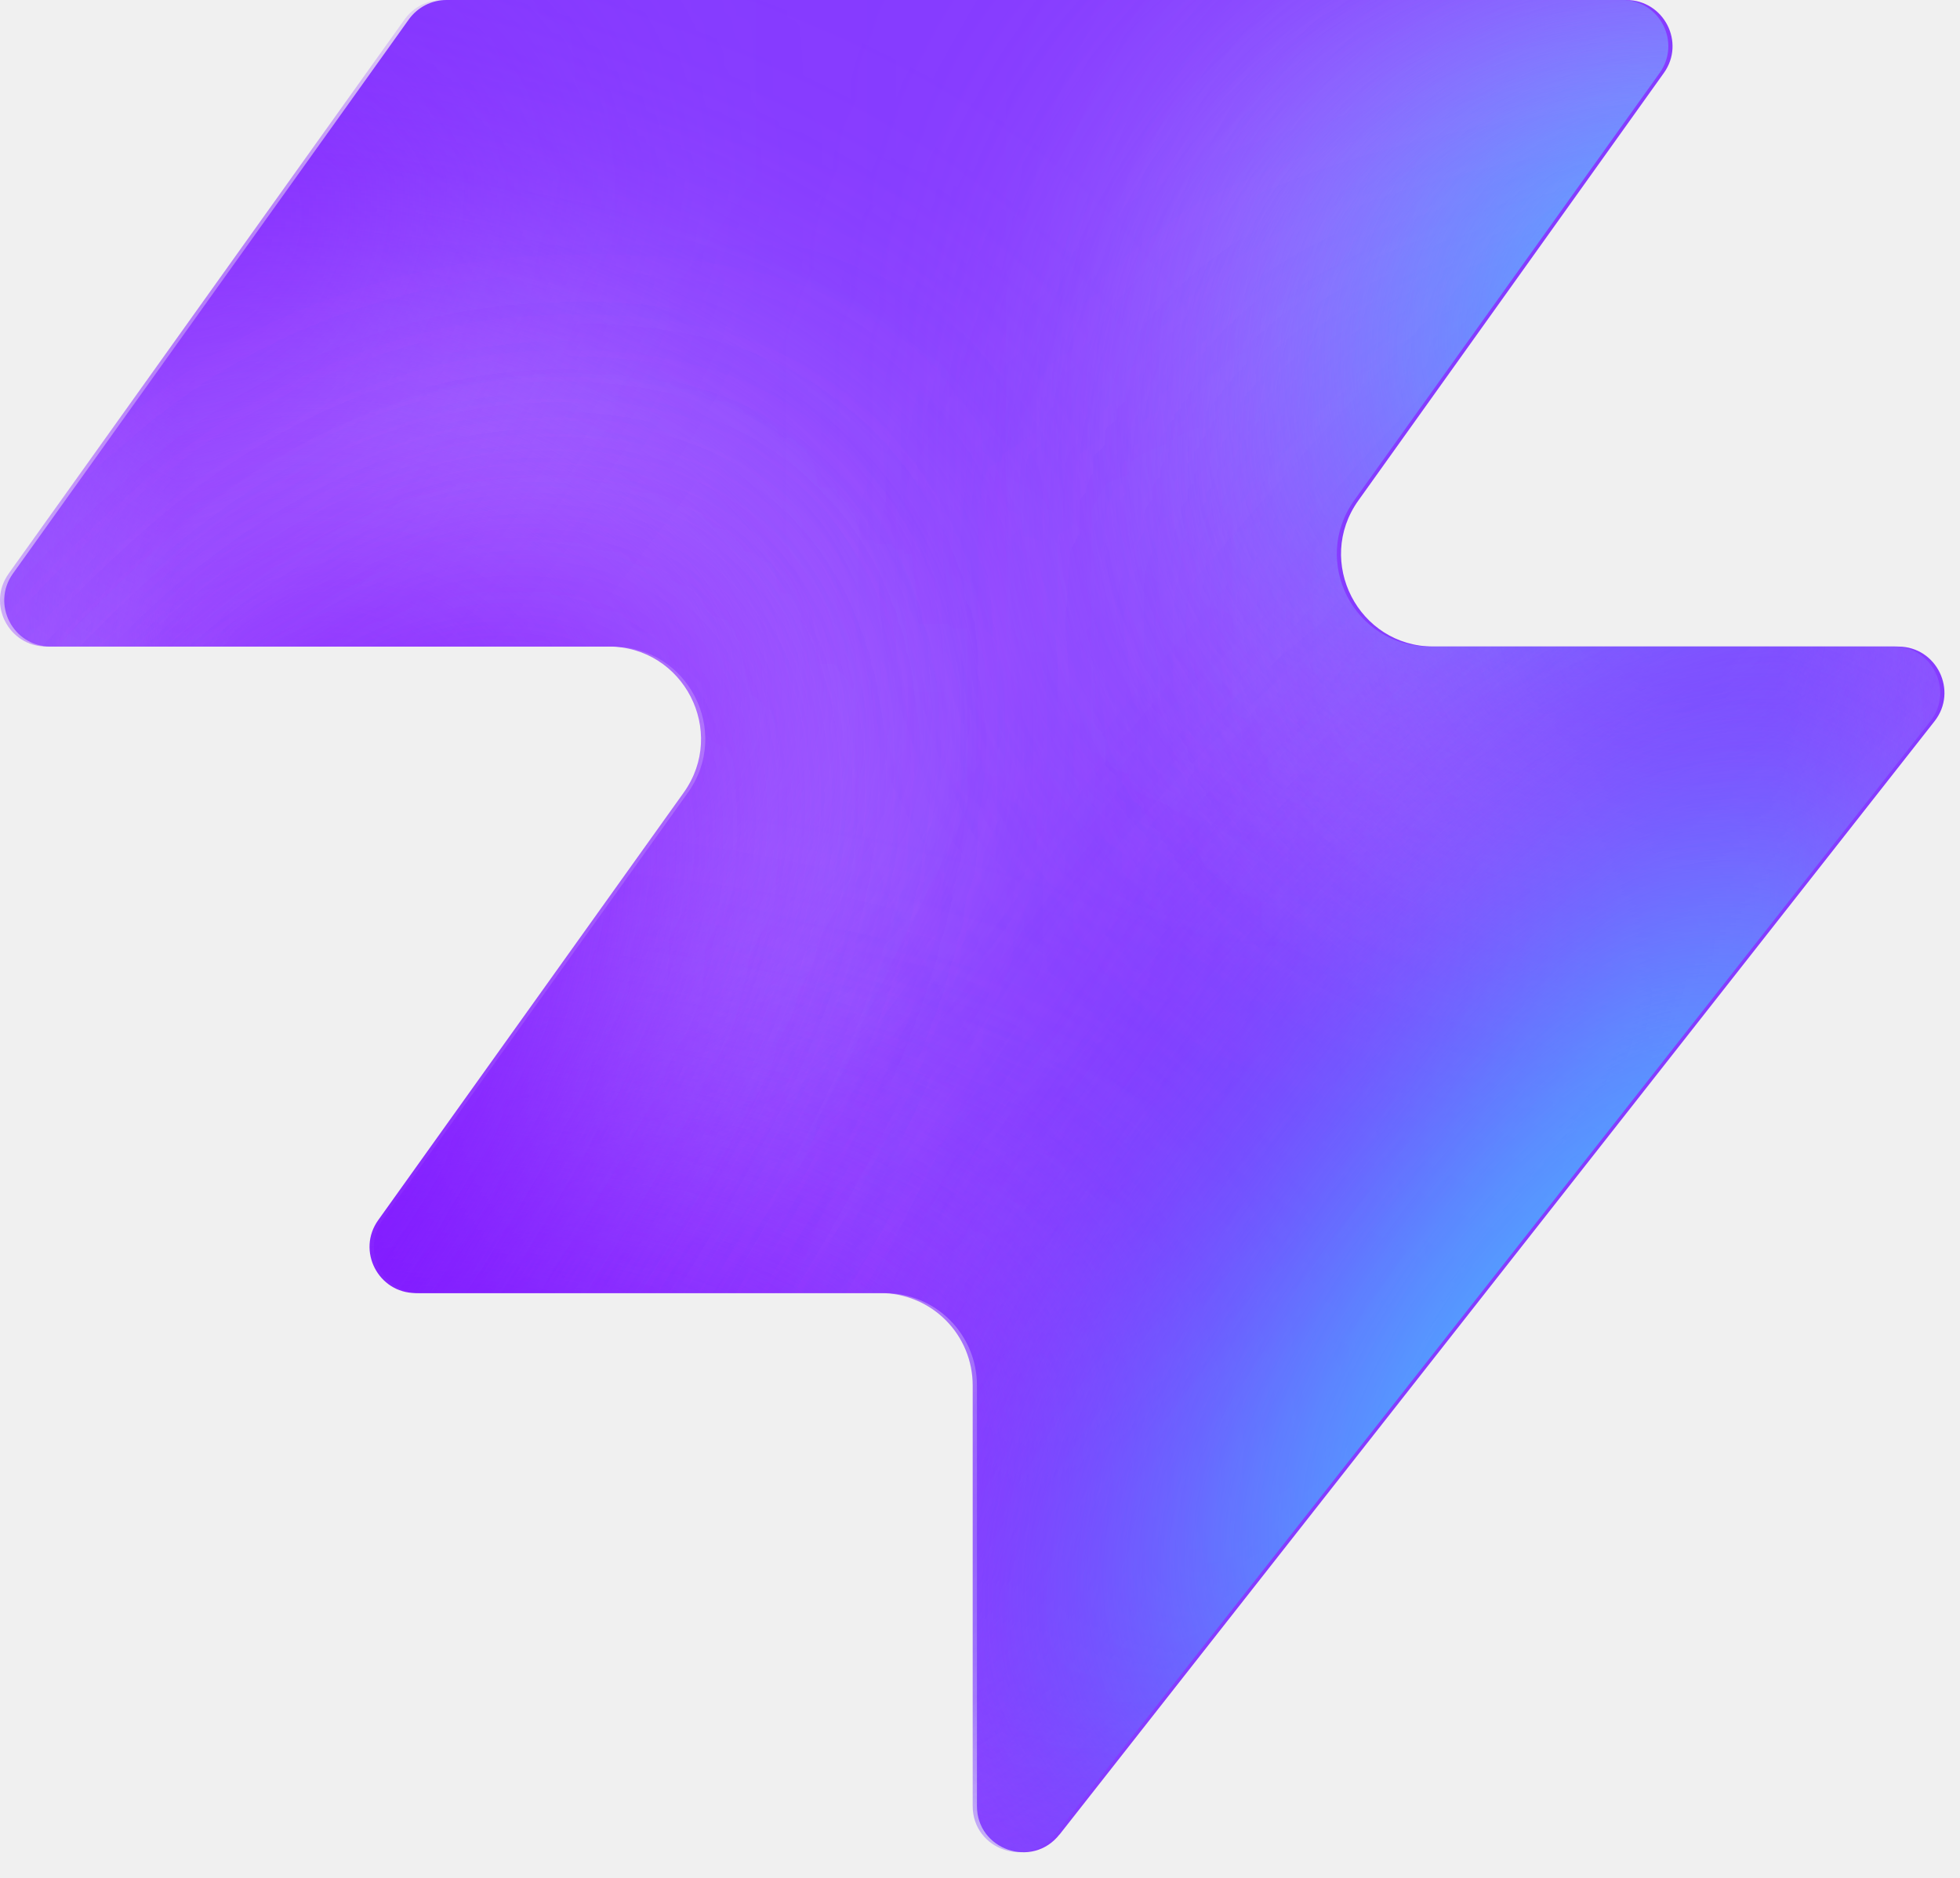
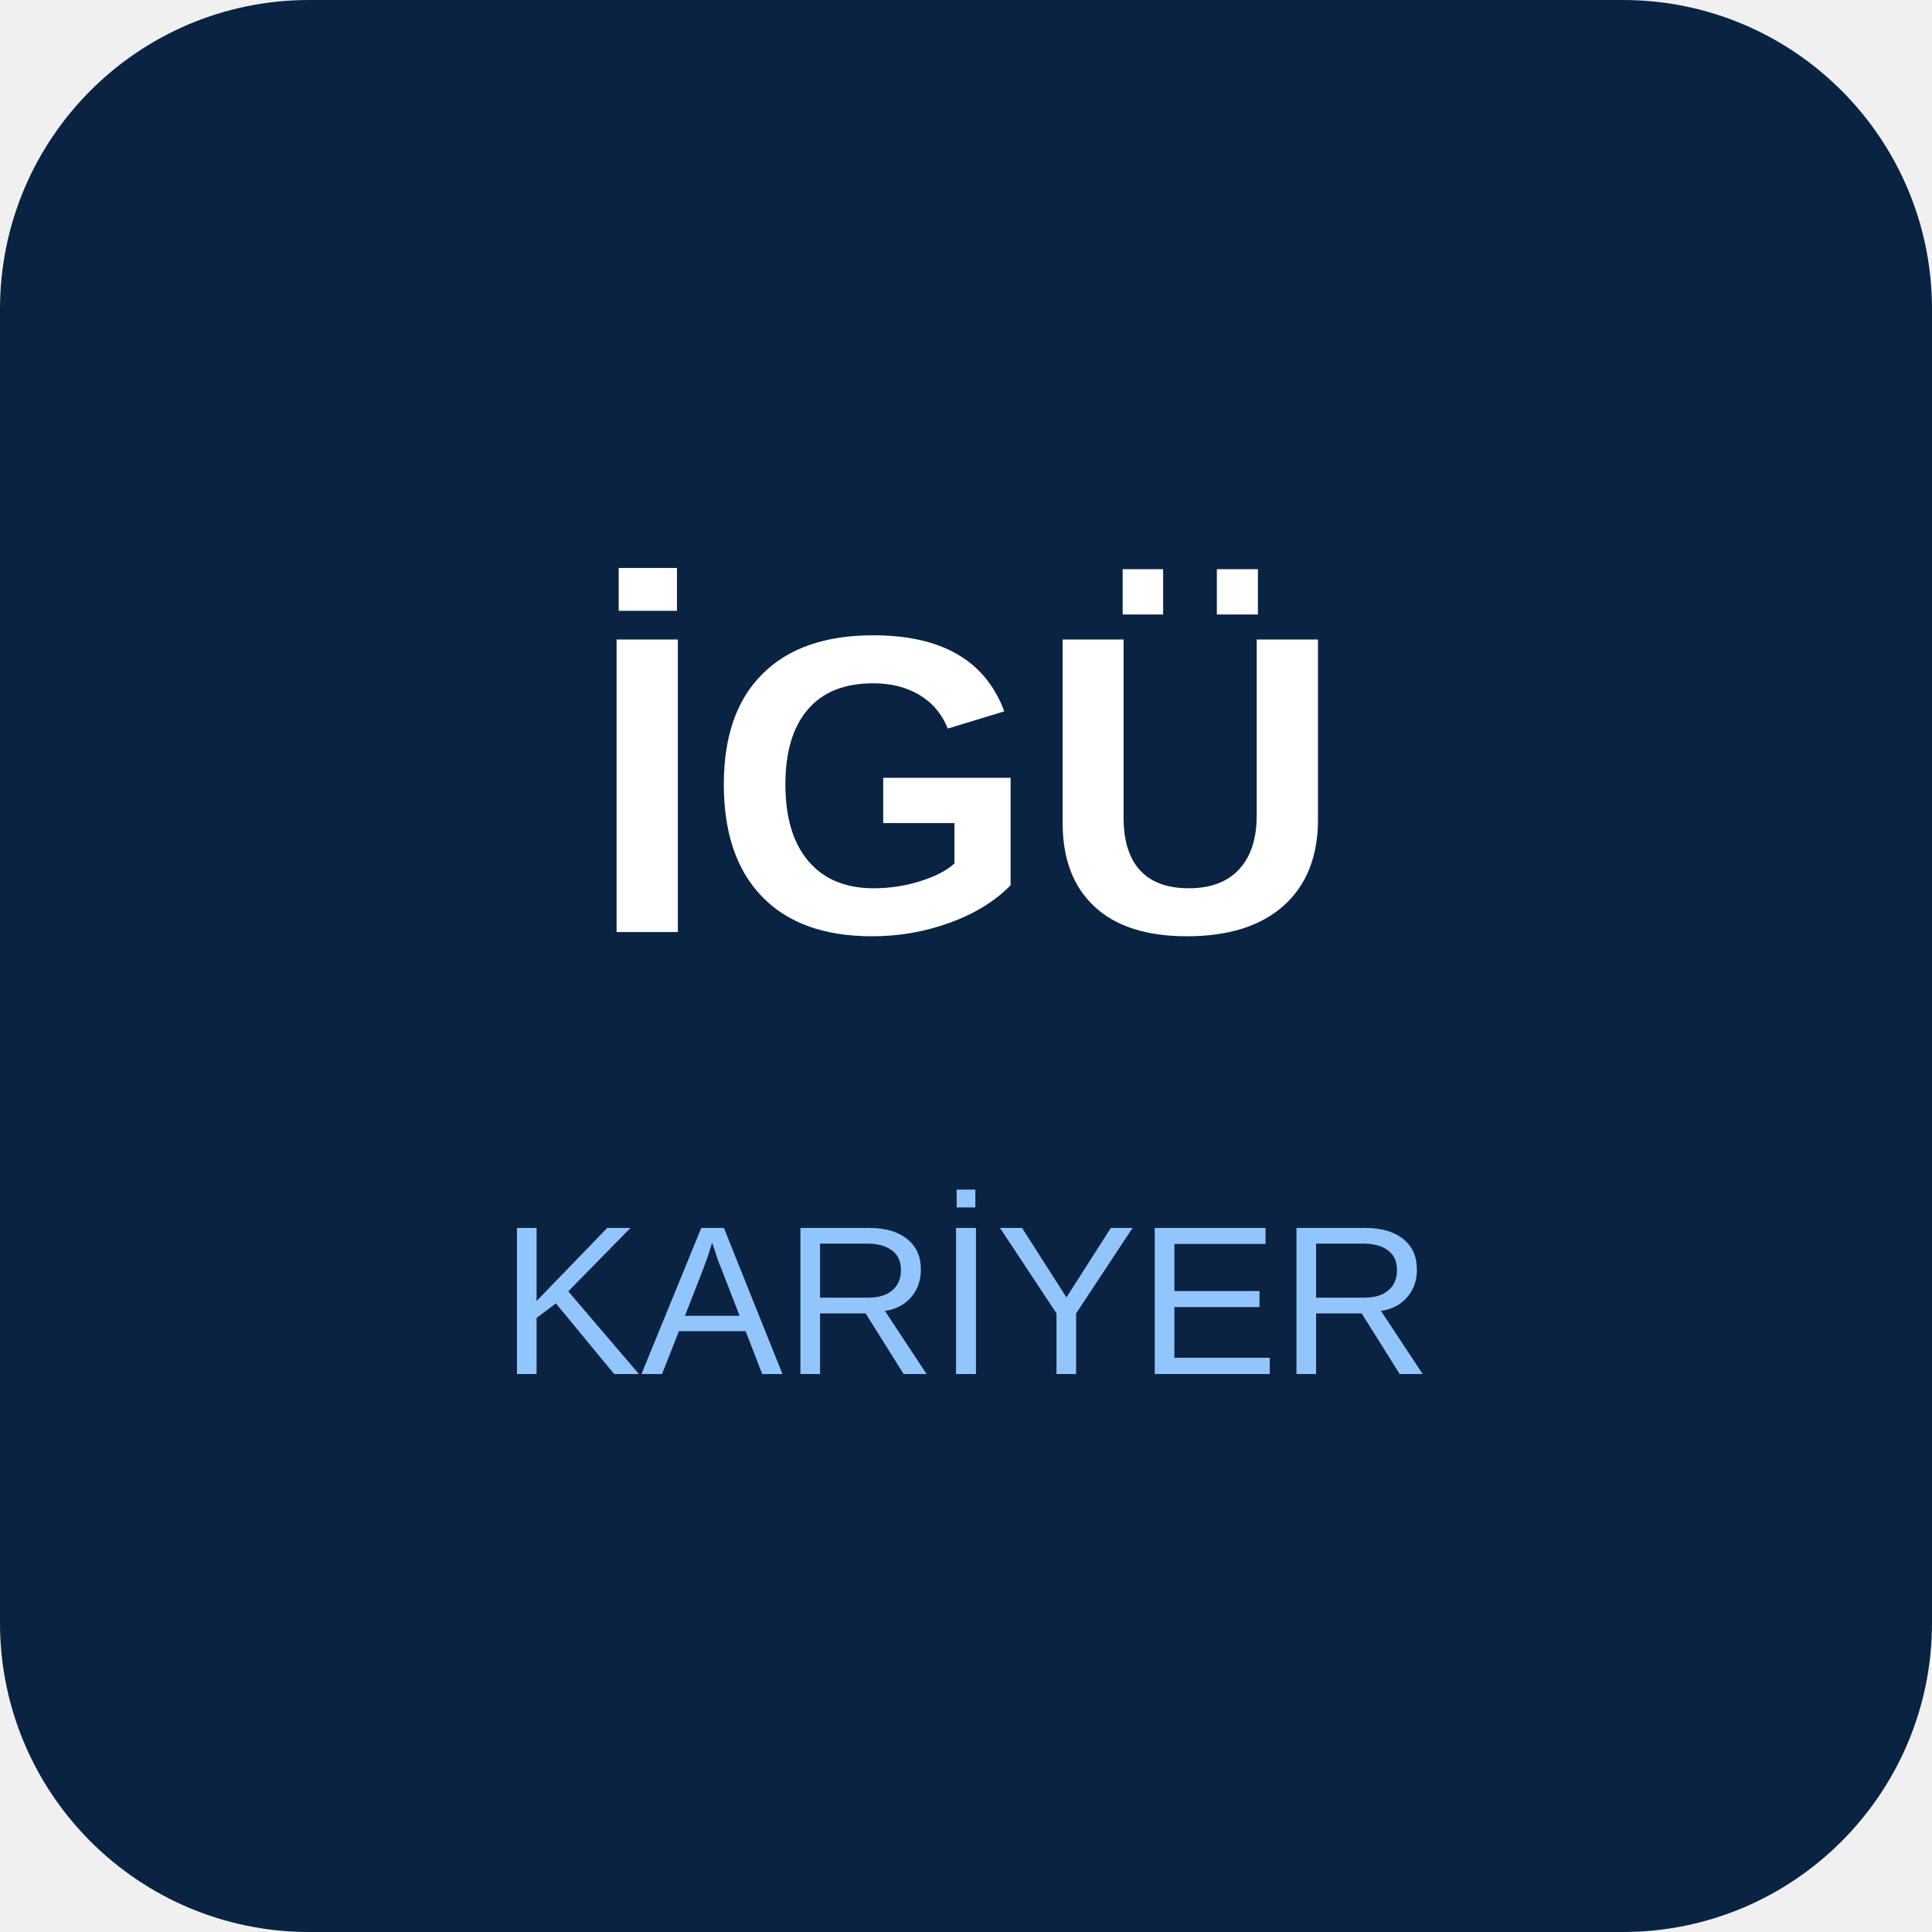
- <svg xmlns="http://www.w3.org/2000/svg" width="48" height="46" fill="none" viewBox="0 0 48 46">
-   <path fill="#863bff" d="M25.946 44.938c-.664.845-2.021.375-2.021-.698V33.937a2.26 2.26 0 0 0-2.262-2.262H10.287c-.92 0-1.456-1.04-.92-1.788l7.48-10.471c1.07-1.497 0-3.578-1.842-3.578H1.237c-.92 0-1.456-1.04-.92-1.788L10.013.474c.214-.297.556-.474.92-.474h28.894c.92 0 1.456 1.04.92 1.788l-7.48 10.471c-1.07 1.498 0 3.579 1.842 3.579h11.377c.943 0 1.473 1.088.89 1.83L25.947 44.94z" style="fill:#863bff;fill:color(display-p3 .525 .23 1);fill-opacity:1" />
-   <mask id="a" width="48" height="46" x="0" y="0" maskUnits="userSpaceOnUse" style="mask-type:alpha">
-     <path fill="#000" d="M25.842 44.938c-.664.844-2.021.375-2.021-.698V33.937a2.26 2.26 0 0 0-2.262-2.262H10.183c-.92 0-1.456-1.04-.92-1.788l7.48-10.471c1.07-1.498 0-3.579-1.842-3.579H1.133c-.92 0-1.456-1.04-.92-1.787L9.91.473c.214-.297.556-.474.92-.474h28.894c.92 0 1.456 1.04.92 1.788l-7.48 10.471c-1.07 1.498 0 3.578 1.842 3.578h11.377c.943 0 1.473 1.088.89 1.832L25.843 44.94z" style="fill:#000;fill-opacity:1" />
-   </mask>
-   <g mask="url(#a)">
-     <g filter="url(#b)">
-       <ellipse cx="5.508" cy="14.704" fill="#ede6ff" rx="5.508" ry="14.704" style="fill:#ede6ff;fill:color(display-p3 .927 .903 1);fill-opacity:1" transform="matrix(.00324 1 1 -.00324 -4.47 31.516)" />
-     </g>
-     <g filter="url(#c)">
-       <ellipse cx="10.399" cy="29.851" fill="#ede6ff" rx="10.399" ry="29.851" style="fill:#ede6ff;fill:color(display-p3 .927 .903 1);fill-opacity:1" transform="matrix(.00324 1 1 -.00324 -39.328 7.883)" />
-     </g>
-     <g filter="url(#d)">
-       <ellipse cx="5.508" cy="30.487" fill="#7e14ff" rx="5.508" ry="30.487" style="fill:#7e14ff;fill:color(display-p3 .492 .077 1);fill-opacity:1" transform="rotate(89.814 -25.913 -14.639)scale(1 -1)" />
-     </g>
-     <g filter="url(#e)">
-       <ellipse cx="5.508" cy="30.599" fill="#7e14ff" rx="5.508" ry="30.599" style="fill:#7e14ff;fill:color(display-p3 .492 .077 1);fill-opacity:1" transform="rotate(89.814 -32.644 -3.334)scale(1 -1)" />
-     </g>
-     <g filter="url(#f)">
-       <ellipse cx="5.508" cy="30.599" fill="#7e14ff" rx="5.508" ry="30.599" style="fill:#7e14ff;fill:color(display-p3 .492 .077 1);fill-opacity:1" transform="matrix(.00324 1 1 -.00324 -34.34 30.47)" />
-     </g>
-     <g filter="url(#g)">
-       <ellipse cx="14.072" cy="22.078" fill="#ede6ff" rx="14.072" ry="22.078" style="fill:#ede6ff;fill:color(display-p3 .927 .903 1);fill-opacity:1" transform="rotate(93.35 24.506 48.493)scale(-1 1)" />
-     </g>
-     <g filter="url(#h)">
-       <ellipse cx="3.47" cy="21.501" fill="#7e14ff" rx="3.47" ry="21.501" style="fill:#7e14ff;fill:color(display-p3 .492 .077 1);fill-opacity:1" transform="rotate(89.009 28.708 47.59)scale(-1 1)" />
-     </g>
-     <g filter="url(#i)">
-       <ellipse cx="3.47" cy="21.501" fill="#7e14ff" rx="3.47" ry="21.501" style="fill:#7e14ff;fill:color(display-p3 .492 .077 1);fill-opacity:1" transform="rotate(89.009 28.708 47.59)scale(-1 1)" />
-     </g>
-     <g filter="url(#j)">
-       <ellipse cx=".387" cy="8.972" fill="#7e14ff" rx="4.407" ry="29.108" style="fill:#7e14ff;fill:color(display-p3 .492 .077 1);fill-opacity:1" transform="rotate(39.51 .387 8.972)" />
-     </g>
-     <g filter="url(#k)">
-       <ellipse cx="47.523" cy="-6.092" fill="#7e14ff" rx="4.407" ry="29.108" style="fill:#7e14ff;fill:color(display-p3 .492 .077 1);fill-opacity:1" transform="rotate(37.892 47.523 -6.092)" />
-     </g>
-     <g filter="url(#l)">
-       <ellipse cx="41.412" cy="6.333" fill="#47bfff" rx="5.971" ry="9.665" style="fill:#47bfff;fill:color(display-p3 .28 .748 1);fill-opacity:1" transform="rotate(37.892 41.412 6.333)" />
-     </g>
-     <g filter="url(#m)">
-       <ellipse cx="-1.879" cy="38.332" fill="#7e14ff" rx="4.407" ry="29.108" style="fill:#7e14ff;fill:color(display-p3 .492 .077 1);fill-opacity:1" transform="rotate(37.892 -1.88 38.332)" />
-     </g>
-     <g filter="url(#n)">
-       <ellipse cx="-1.879" cy="38.332" fill="#7e14ff" rx="4.407" ry="29.108" style="fill:#7e14ff;fill:color(display-p3 .492 .077 1);fill-opacity:1" transform="rotate(37.892 -1.88 38.332)" />
-     </g>
-     <g filter="url(#o)">
-       <ellipse cx="35.651" cy="29.907" fill="#7e14ff" rx="4.407" ry="29.108" style="fill:#7e14ff;fill:color(display-p3 .492 .077 1);fill-opacity:1" transform="rotate(37.892 35.651 29.907)" />
-     </g>
-     <g filter="url(#p)">
-       <ellipse cx="38.418" cy="32.4" fill="#47bfff" rx="5.971" ry="15.297" style="fill:#47bfff;fill:color(display-p3 .28 .748 1);fill-opacity:1" transform="rotate(37.892 38.418 32.4)" />
-     </g>
-   </g>
-   <defs>
-     <filter id="b" width="60.045" height="41.654" x="-19.77" y="16.149" color-interpolation-filters="sRGB" filterUnits="userSpaceOnUse">
-       <feFlood flood-opacity="0" result="BackgroundImageFix" />
-       <feBlend in="SourceGraphic" in2="BackgroundImageFix" result="shape" />
-       <feGaussianBlur result="effect1_foregroundBlur_2002_17158" stdDeviation="7.659" />
-     </filter>
-     <filter id="c" width="90.34" height="51.437" x="-54.613" y="-7.533" color-interpolation-filters="sRGB" filterUnits="userSpaceOnUse">
-       <feFlood flood-opacity="0" result="BackgroundImageFix" />
-       <feBlend in="SourceGraphic" in2="BackgroundImageFix" result="shape" />
-       <feGaussianBlur result="effect1_foregroundBlur_2002_17158" stdDeviation="7.659" />
-     </filter>
-     <filter id="d" width="79.355" height="29.4" x="-49.64" y="2.03" color-interpolation-filters="sRGB" filterUnits="userSpaceOnUse">
-       <feFlood flood-opacity="0" result="BackgroundImageFix" />
-       <feBlend in="SourceGraphic" in2="BackgroundImageFix" result="shape" />
-       <feGaussianBlur result="effect1_foregroundBlur_2002_17158" stdDeviation="4.596" />
-     </filter>
-     <filter id="e" width="79.579" height="29.4" x="-45.045" y="20.029" color-interpolation-filters="sRGB" filterUnits="userSpaceOnUse">
-       <feFlood flood-opacity="0" result="BackgroundImageFix" />
-       <feBlend in="SourceGraphic" in2="BackgroundImageFix" result="shape" />
-       <feGaussianBlur result="effect1_foregroundBlur_2002_17158" stdDeviation="4.596" />
-     </filter>
-     <filter id="f" width="79.579" height="29.4" x="-43.513" y="21.178" color-interpolation-filters="sRGB" filterUnits="userSpaceOnUse">
-       <feFlood flood-opacity="0" result="BackgroundImageFix" />
-       <feBlend in="SourceGraphic" in2="BackgroundImageFix" result="shape" />
-       <feGaussianBlur result="effect1_foregroundBlur_2002_17158" stdDeviation="4.596" />
-     </filter>
-     <filter id="g" width="74.749" height="58.852" x="15.756" y="-17.901" color-interpolation-filters="sRGB" filterUnits="userSpaceOnUse">
-       <feFlood flood-opacity="0" result="BackgroundImageFix" />
-       <feBlend in="SourceGraphic" in2="BackgroundImageFix" result="shape" />
-       <feGaussianBlur result="effect1_foregroundBlur_2002_17158" stdDeviation="7.659" />
-     </filter>
-     <filter id="h" width="61.377" height="25.362" x="23.548" y="2.284" color-interpolation-filters="sRGB" filterUnits="userSpaceOnUse">
-       <feFlood flood-opacity="0" result="BackgroundImageFix" />
-       <feBlend in="SourceGraphic" in2="BackgroundImageFix" result="shape" />
-       <feGaussianBlur result="effect1_foregroundBlur_2002_17158" stdDeviation="4.596" />
-     </filter>
-     <filter id="i" width="61.377" height="25.362" x="23.548" y="2.284" color-interpolation-filters="sRGB" filterUnits="userSpaceOnUse">
-       <feFlood flood-opacity="0" result="BackgroundImageFix" />
-       <feBlend in="SourceGraphic" in2="BackgroundImageFix" result="shape" />
-       <feGaussianBlur result="effect1_foregroundBlur_2002_17158" stdDeviation="4.596" />
-     </filter>
-     <filter id="j" width="56.045" height="63.649" x="-27.636" y="-22.853" color-interpolation-filters="sRGB" filterUnits="userSpaceOnUse">
-       <feFlood flood-opacity="0" result="BackgroundImageFix" />
-       <feBlend in="SourceGraphic" in2="BackgroundImageFix" result="shape" />
-       <feGaussianBlur result="effect1_foregroundBlur_2002_17158" stdDeviation="4.596" />
-     </filter>
-     <filter id="k" width="54.814" height="64.646" x="20.116" y="-38.415" color-interpolation-filters="sRGB" filterUnits="userSpaceOnUse">
-       <feFlood flood-opacity="0" result="BackgroundImageFix" />
-       <feBlend in="SourceGraphic" in2="BackgroundImageFix" result="shape" />
-       <feGaussianBlur result="effect1_foregroundBlur_2002_17158" stdDeviation="4.596" />
-     </filter>
-     <filter id="l" width="33.541" height="35.313" x="24.641" y="-11.323" color-interpolation-filters="sRGB" filterUnits="userSpaceOnUse">
-       <feFlood flood-opacity="0" result="BackgroundImageFix" />
-       <feBlend in="SourceGraphic" in2="BackgroundImageFix" result="shape" />
-       <feGaussianBlur result="effect1_foregroundBlur_2002_17158" stdDeviation="4.596" />
-     </filter>
-     <filter id="m" width="54.814" height="64.646" x="-29.286" y="6.009" color-interpolation-filters="sRGB" filterUnits="userSpaceOnUse">
-       <feFlood flood-opacity="0" result="BackgroundImageFix" />
-       <feBlend in="SourceGraphic" in2="BackgroundImageFix" result="shape" />
-       <feGaussianBlur result="effect1_foregroundBlur_2002_17158" stdDeviation="4.596" />
-     </filter>
-     <filter id="n" width="54.814" height="64.646" x="-29.286" y="6.009" color-interpolation-filters="sRGB" filterUnits="userSpaceOnUse">
-       <feFlood flood-opacity="0" result="BackgroundImageFix" />
-       <feBlend in="SourceGraphic" in2="BackgroundImageFix" result="shape" />
-       <feGaussianBlur result="effect1_foregroundBlur_2002_17158" stdDeviation="4.596" />
-     </filter>
-     <filter id="o" width="54.814" height="64.646" x="8.244" y="-2.416" color-interpolation-filters="sRGB" filterUnits="userSpaceOnUse">
-       <feFlood flood-opacity="0" result="BackgroundImageFix" />
-       <feBlend in="SourceGraphic" in2="BackgroundImageFix" result="shape" />
-       <feGaussianBlur result="effect1_foregroundBlur_2002_17158" stdDeviation="4.596" />
-     </filter>
-     <filter id="p" width="39.409" height="43.623" x="18.713" y="10.588" color-interpolation-filters="sRGB" filterUnits="userSpaceOnUse">
-       <feFlood flood-opacity="0" result="BackgroundImageFix" />
-       <feBlend in="SourceGraphic" in2="BackgroundImageFix" result="shape" />
-       <feGaussianBlur result="effect1_foregroundBlur_2002_17158" stdDeviation="4.596" />
-     </filter>
-   </defs>
+ <svg xmlns="http://www.w3.org/2000/svg" viewBox="0 0 100 100" role="img" aria-label="İstanbul Gelişim Üniversitesi">
+   <rect width="100" height="100" rx="16" fill="#0A2342" />
+   <text x="50" y="42" font-family="Arial, sans-serif" font-weight="900" font-size="22" fill="#FFFFFF" text-anchor="middle" dominant-baseline="middle">İGÜ</text>
+   <text x="50" y="68" font-family="Arial, sans-serif" font-weight="500" font-size="11" fill="#93C5FD" text-anchor="middle" dominant-baseline="middle">KARİYER</text>
</svg>
